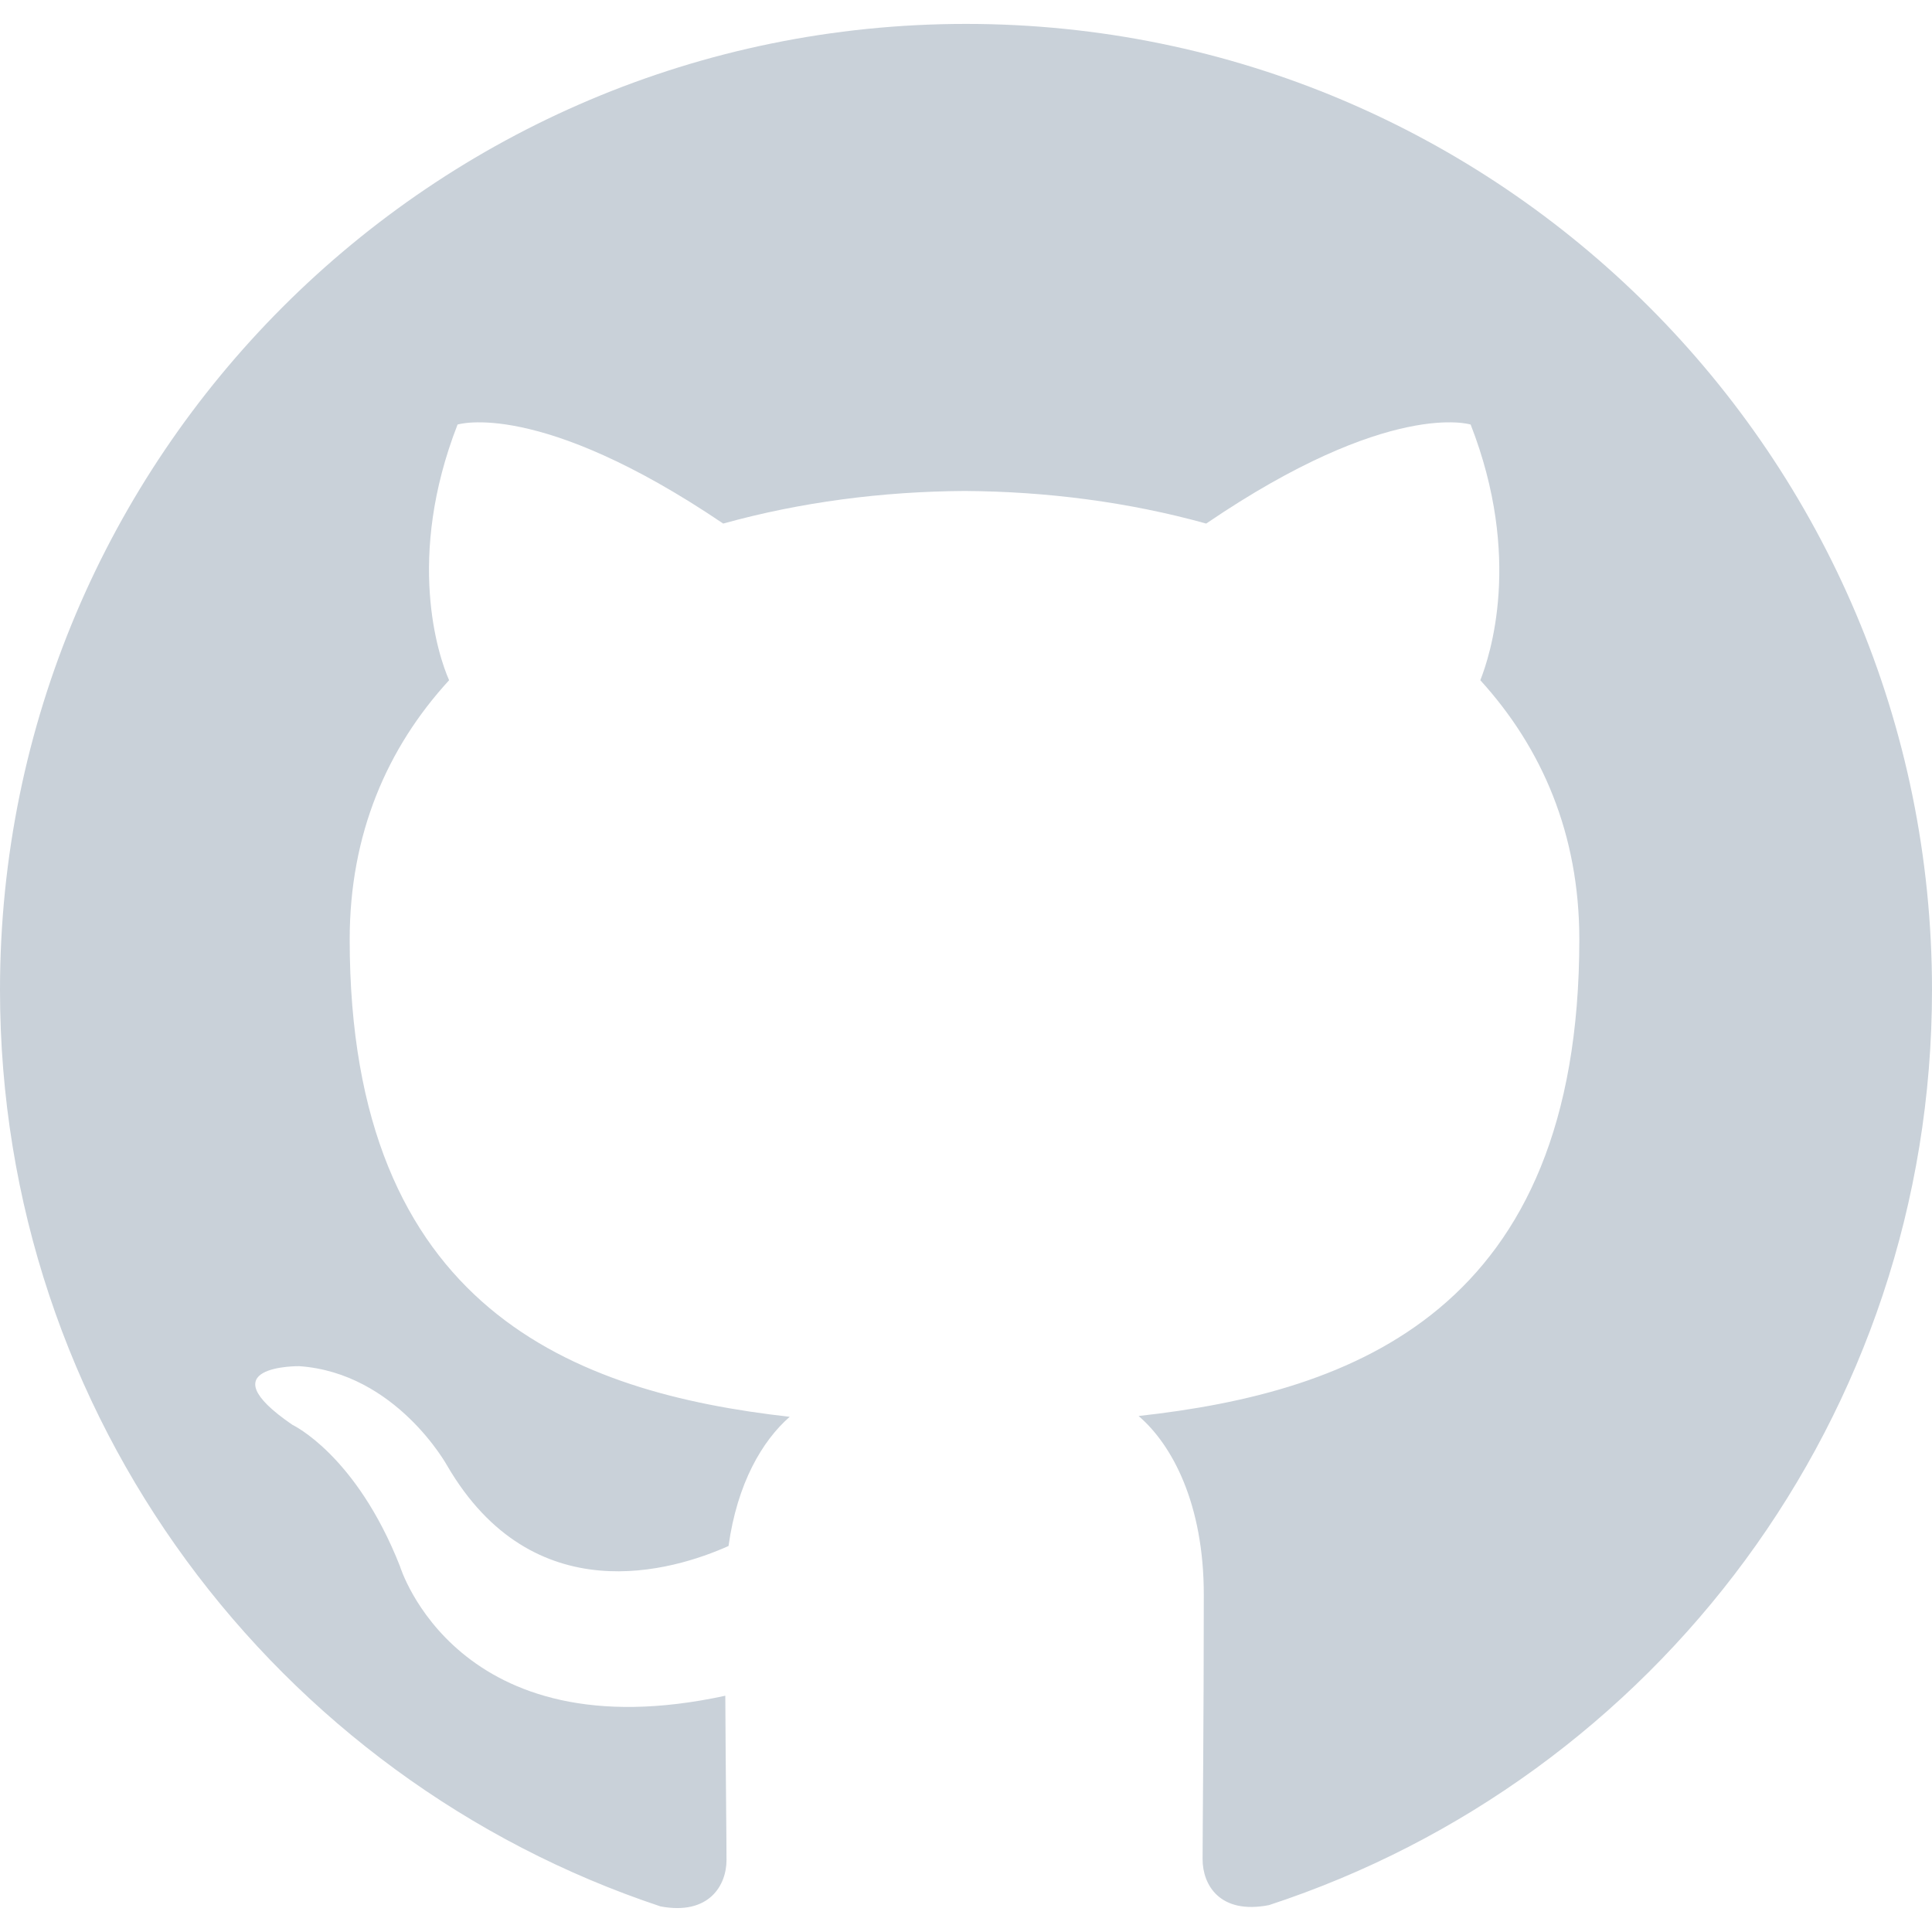
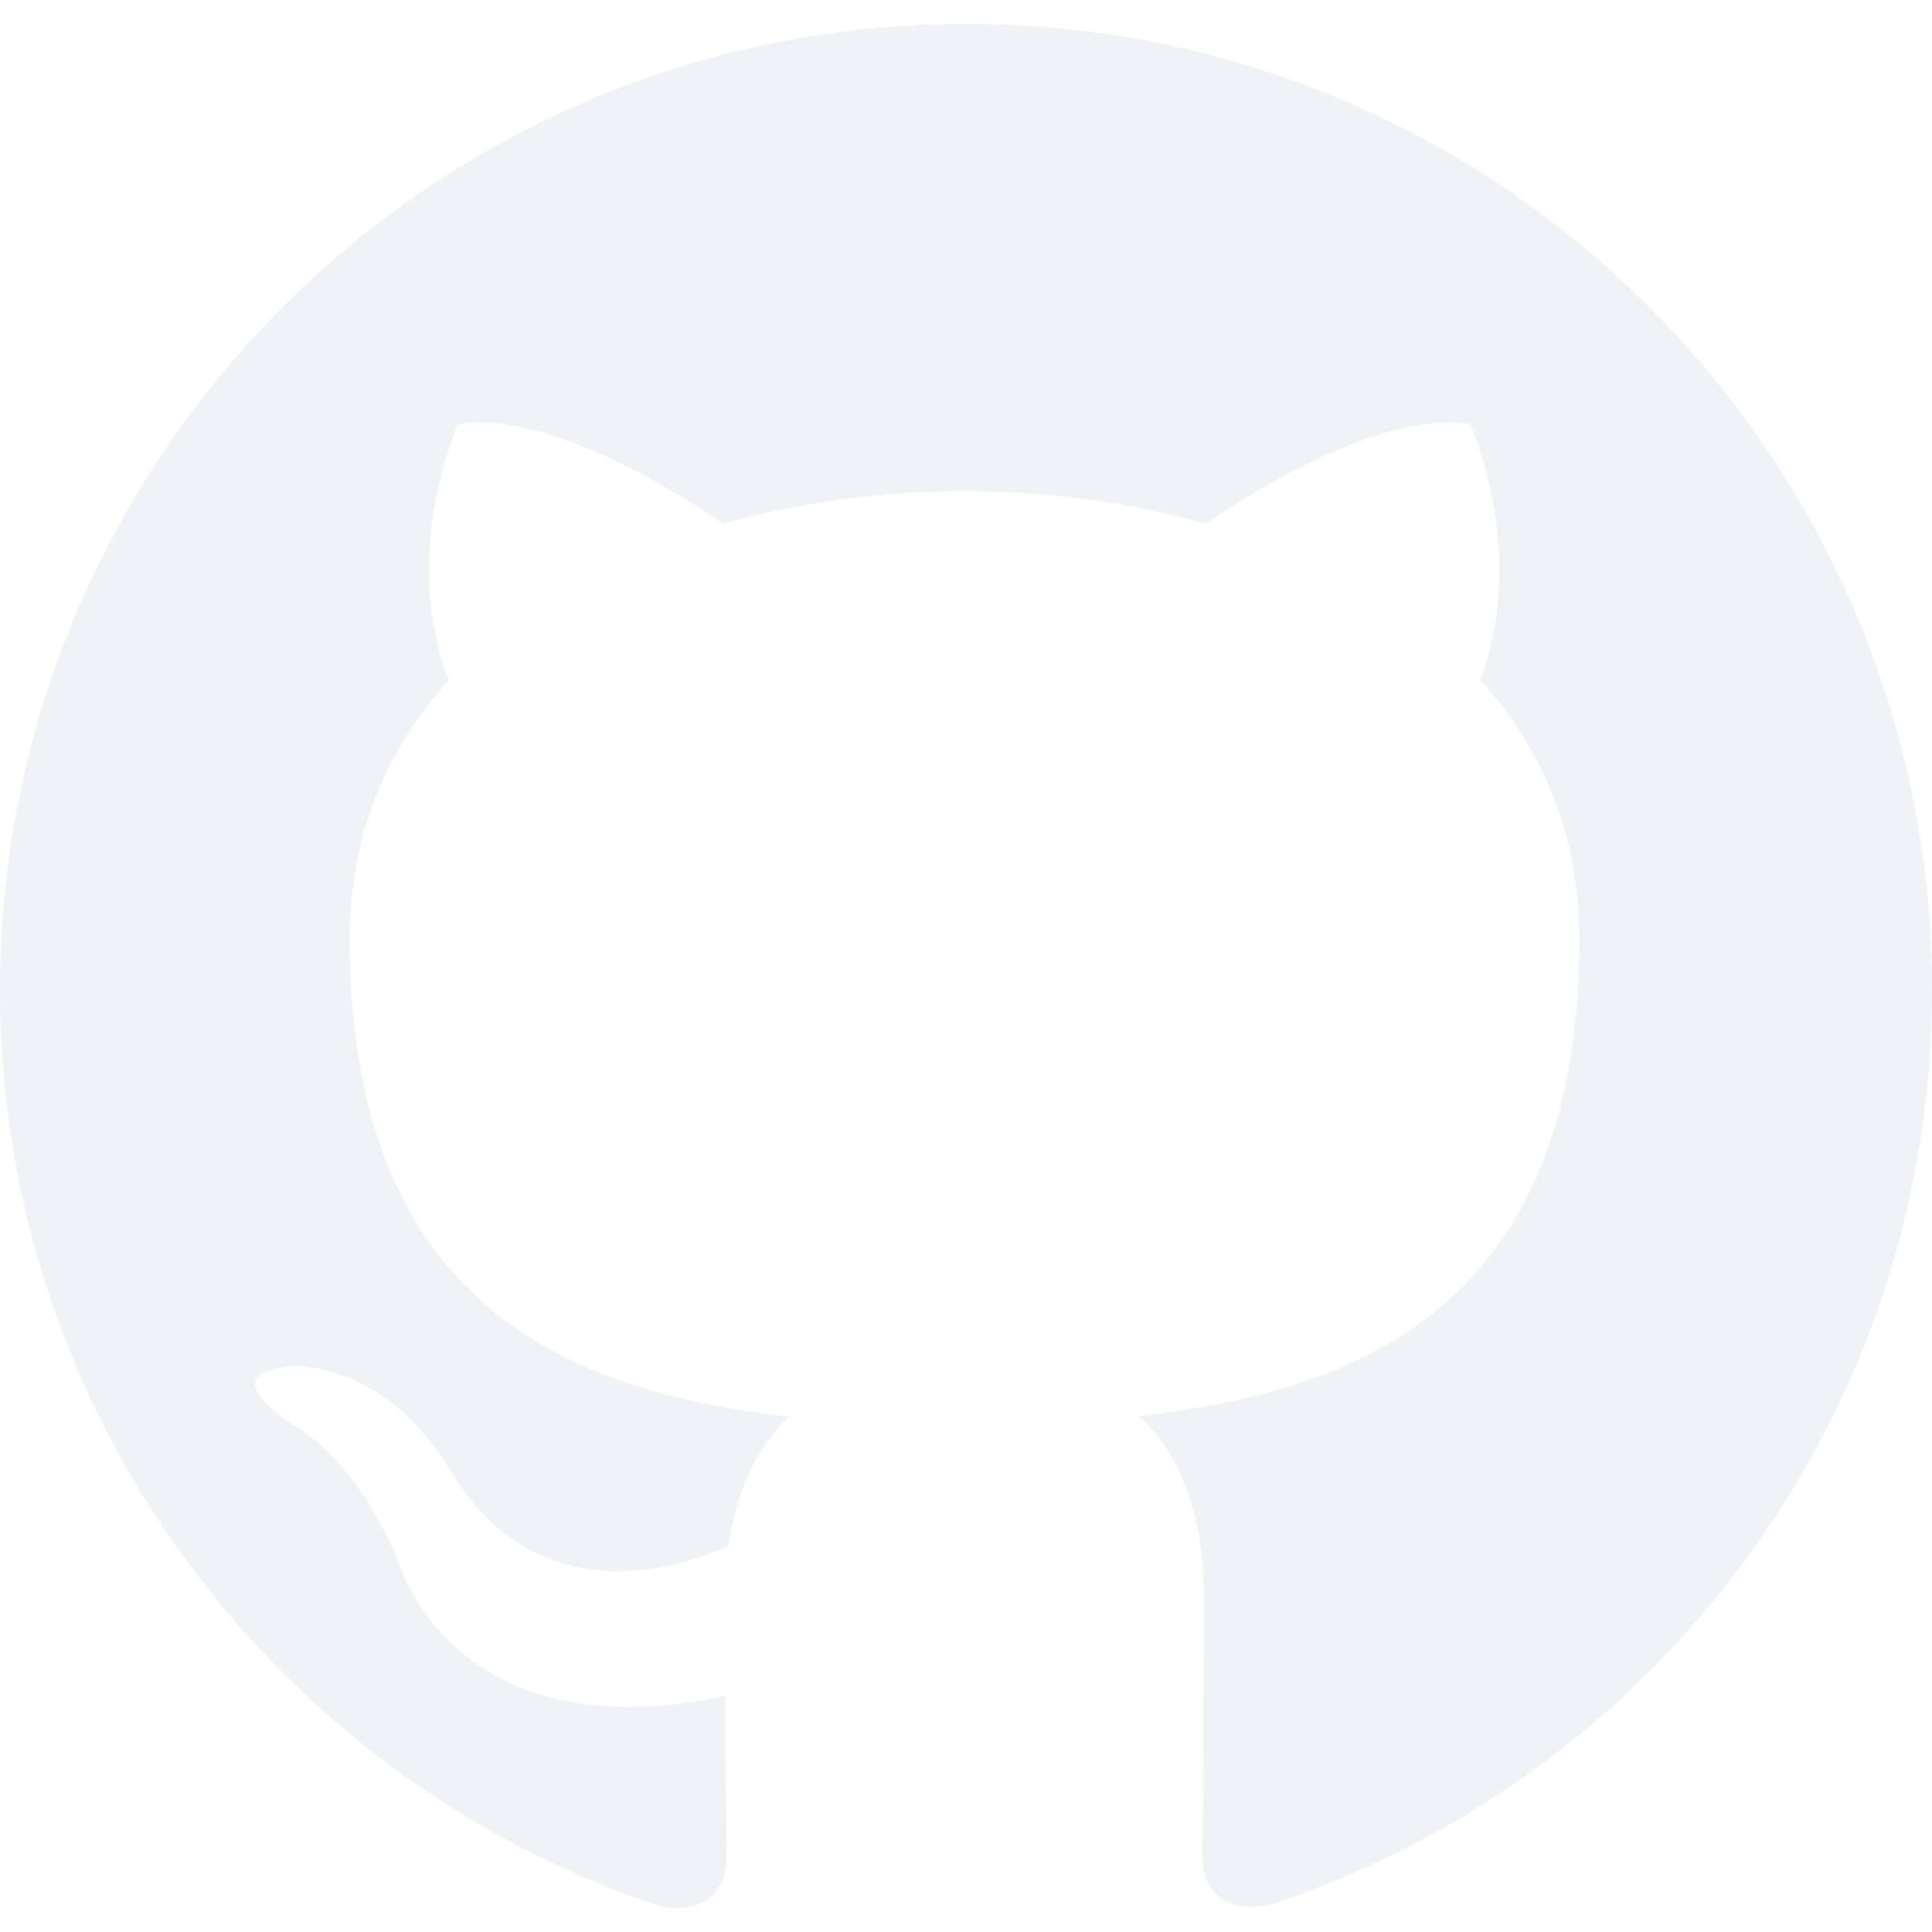
- <svg xmlns="http://www.w3.org/2000/svg" role="img" fill="#c9d1d9" viewBox="0 0 24 24">
+ <svg xmlns="http://www.w3.org/2000/svg" role="img" fill="#f0f3f6" viewBox="0 0 24 24">
  <path d="M12 .297c-6.63 0-12 5.373-12 12 0 5.303 3.438 9.8 8.205 11.385.6.113.82-.258.82-.577 0-.285-.01-1.04-.015-2.04-3.338.724-4.042-1.61-4.042-1.61C4.422 18.07 3.633 17.7 3.633 17.7c-1.087-.744.084-.729.084-.729 1.205.084 1.838 1.236 1.838 1.236 1.07 1.835 2.809 1.305 3.495.998.108-.776.417-1.305.76-1.605-2.665-.3-5.466-1.332-5.466-5.93 0-1.31.465-2.38 1.235-3.22-.135-.303-.54-1.523.105-3.176 0 0 1.005-.322 3.3 1.23.96-.267 1.98-.399 3-.405 1.02.006 2.04.138 3 .405 2.28-1.552 3.285-1.23 3.285-1.23.645 1.653.24 2.873.12 3.176.765.84 1.23 1.91 1.23 3.22 0 4.61-2.805 5.625-5.475 5.92.42.36.81 1.096.81 2.22 0 1.606-.015 2.896-.015 3.286 0 .315.21.69.825.57C20.565 22.092 24 17.592 24 12.297c0-6.627-5.373-12-12-12" />
</svg>
